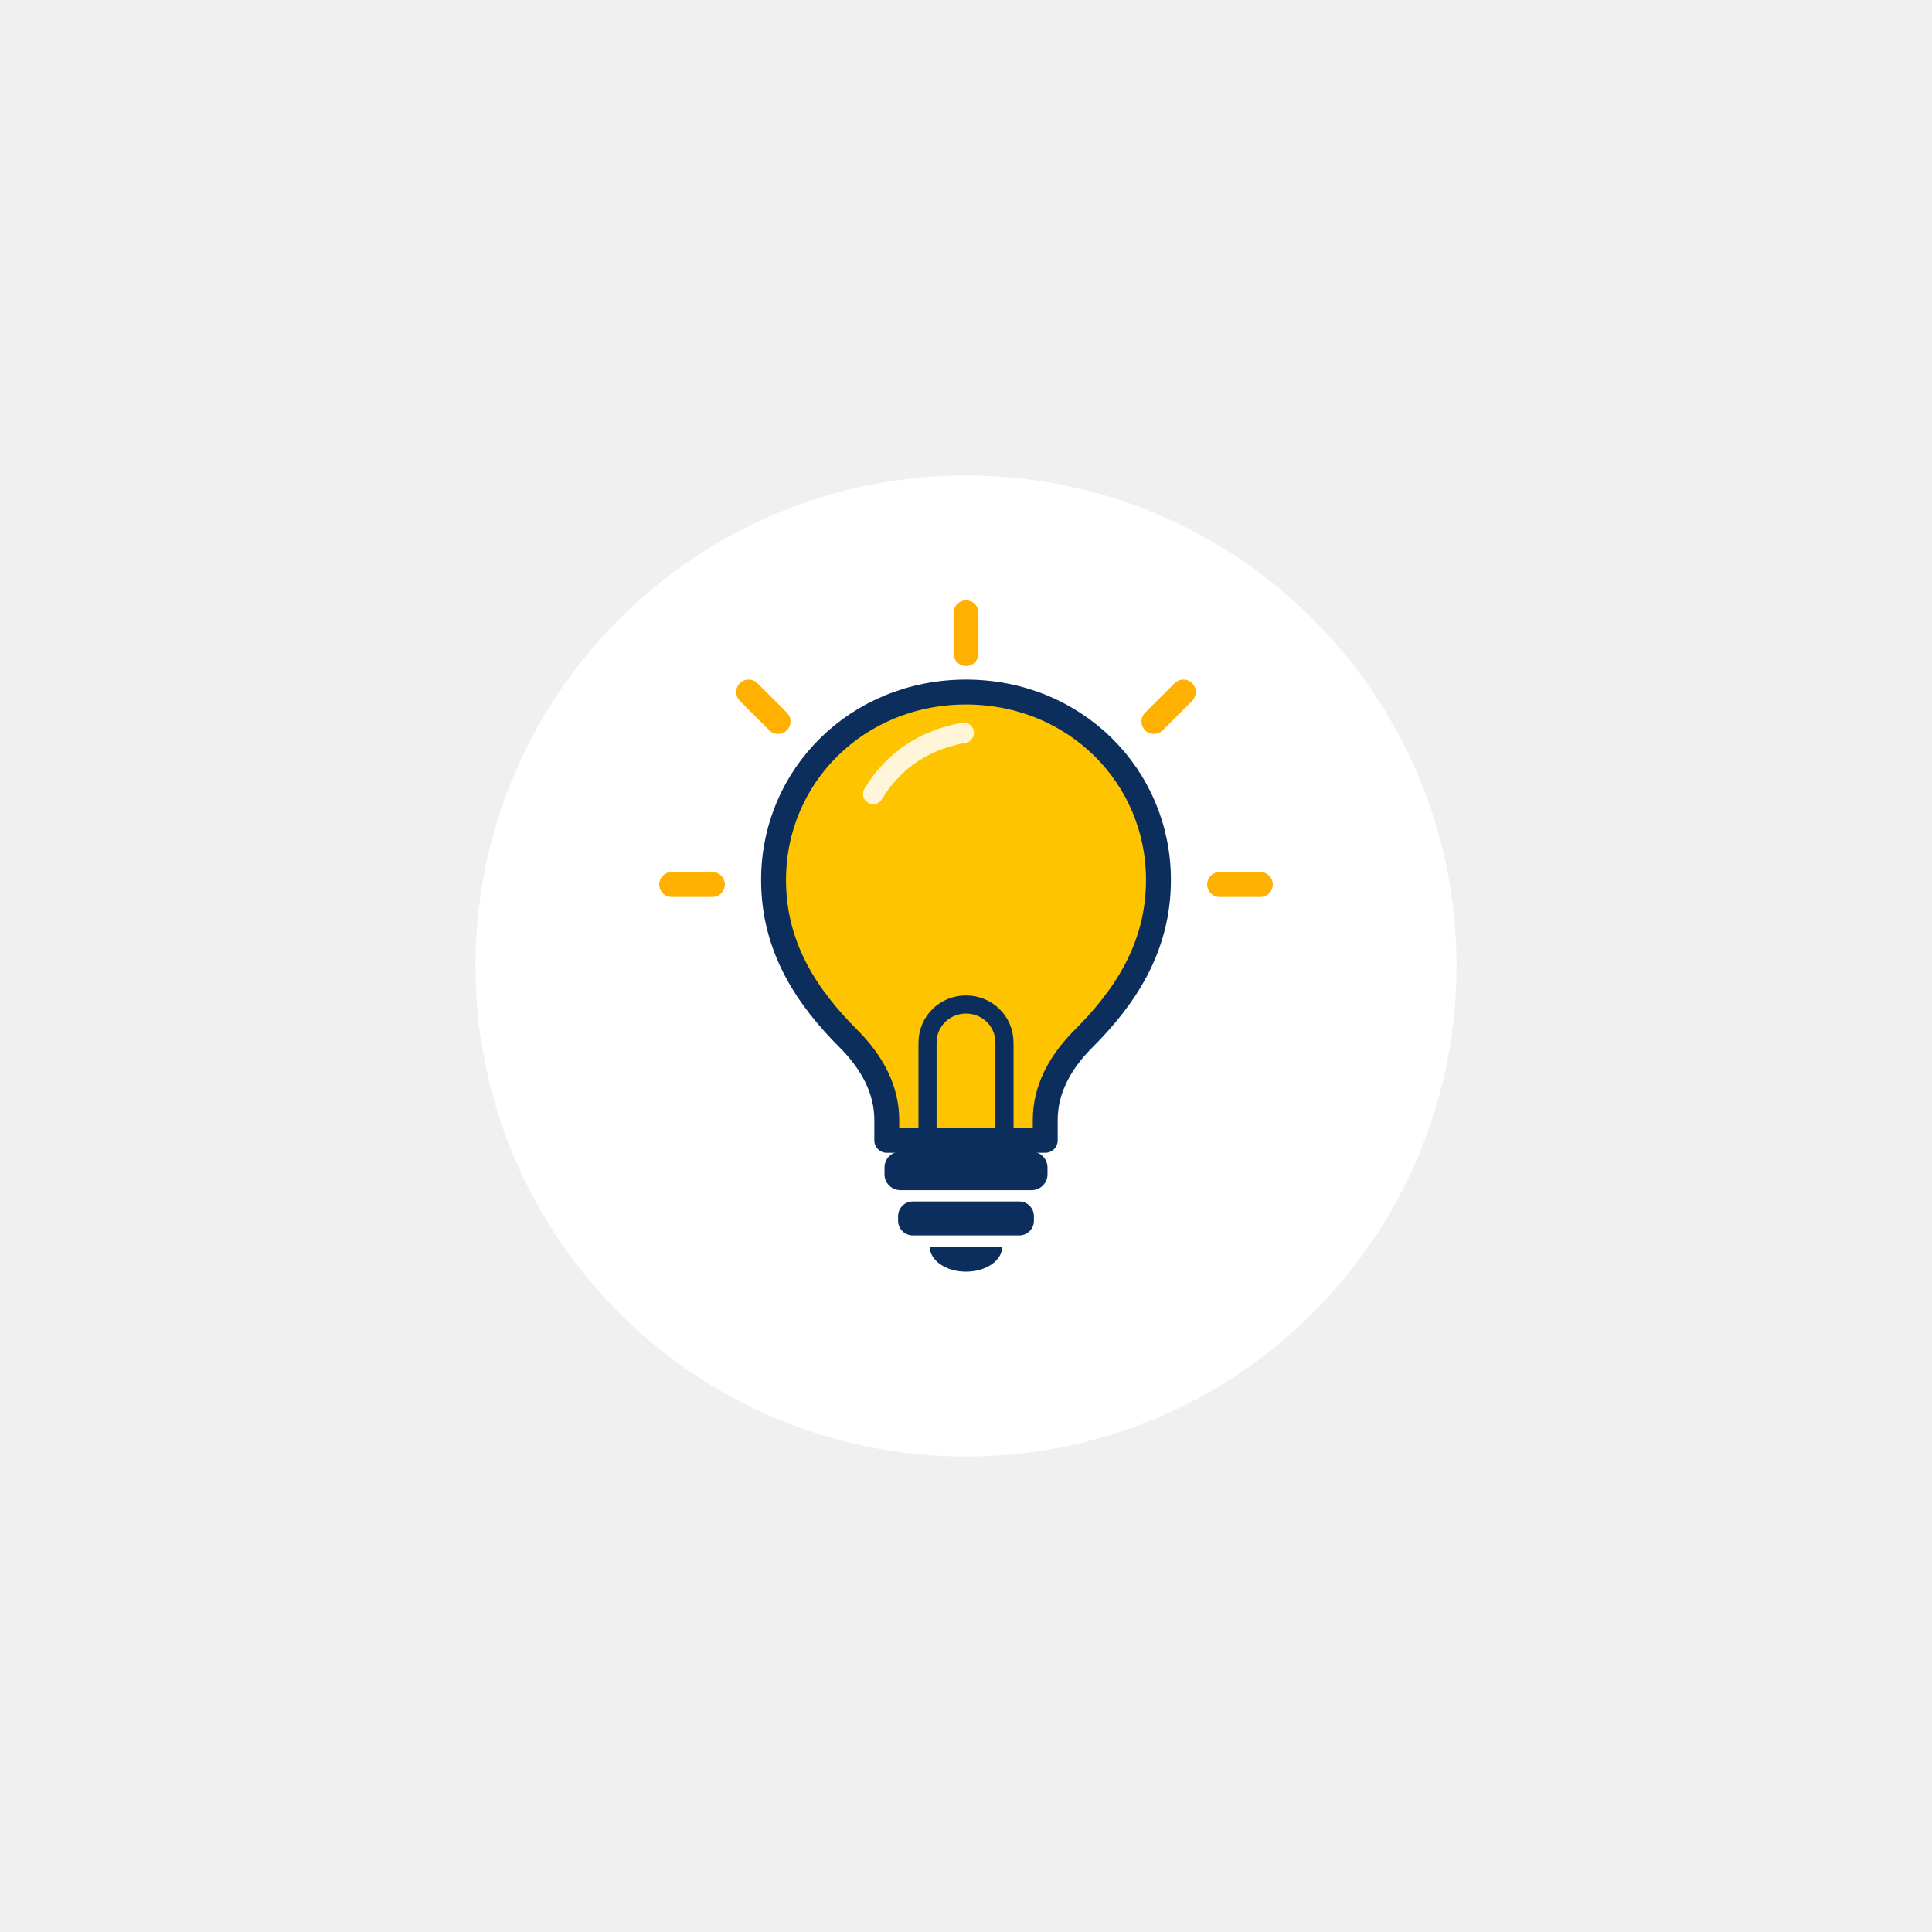
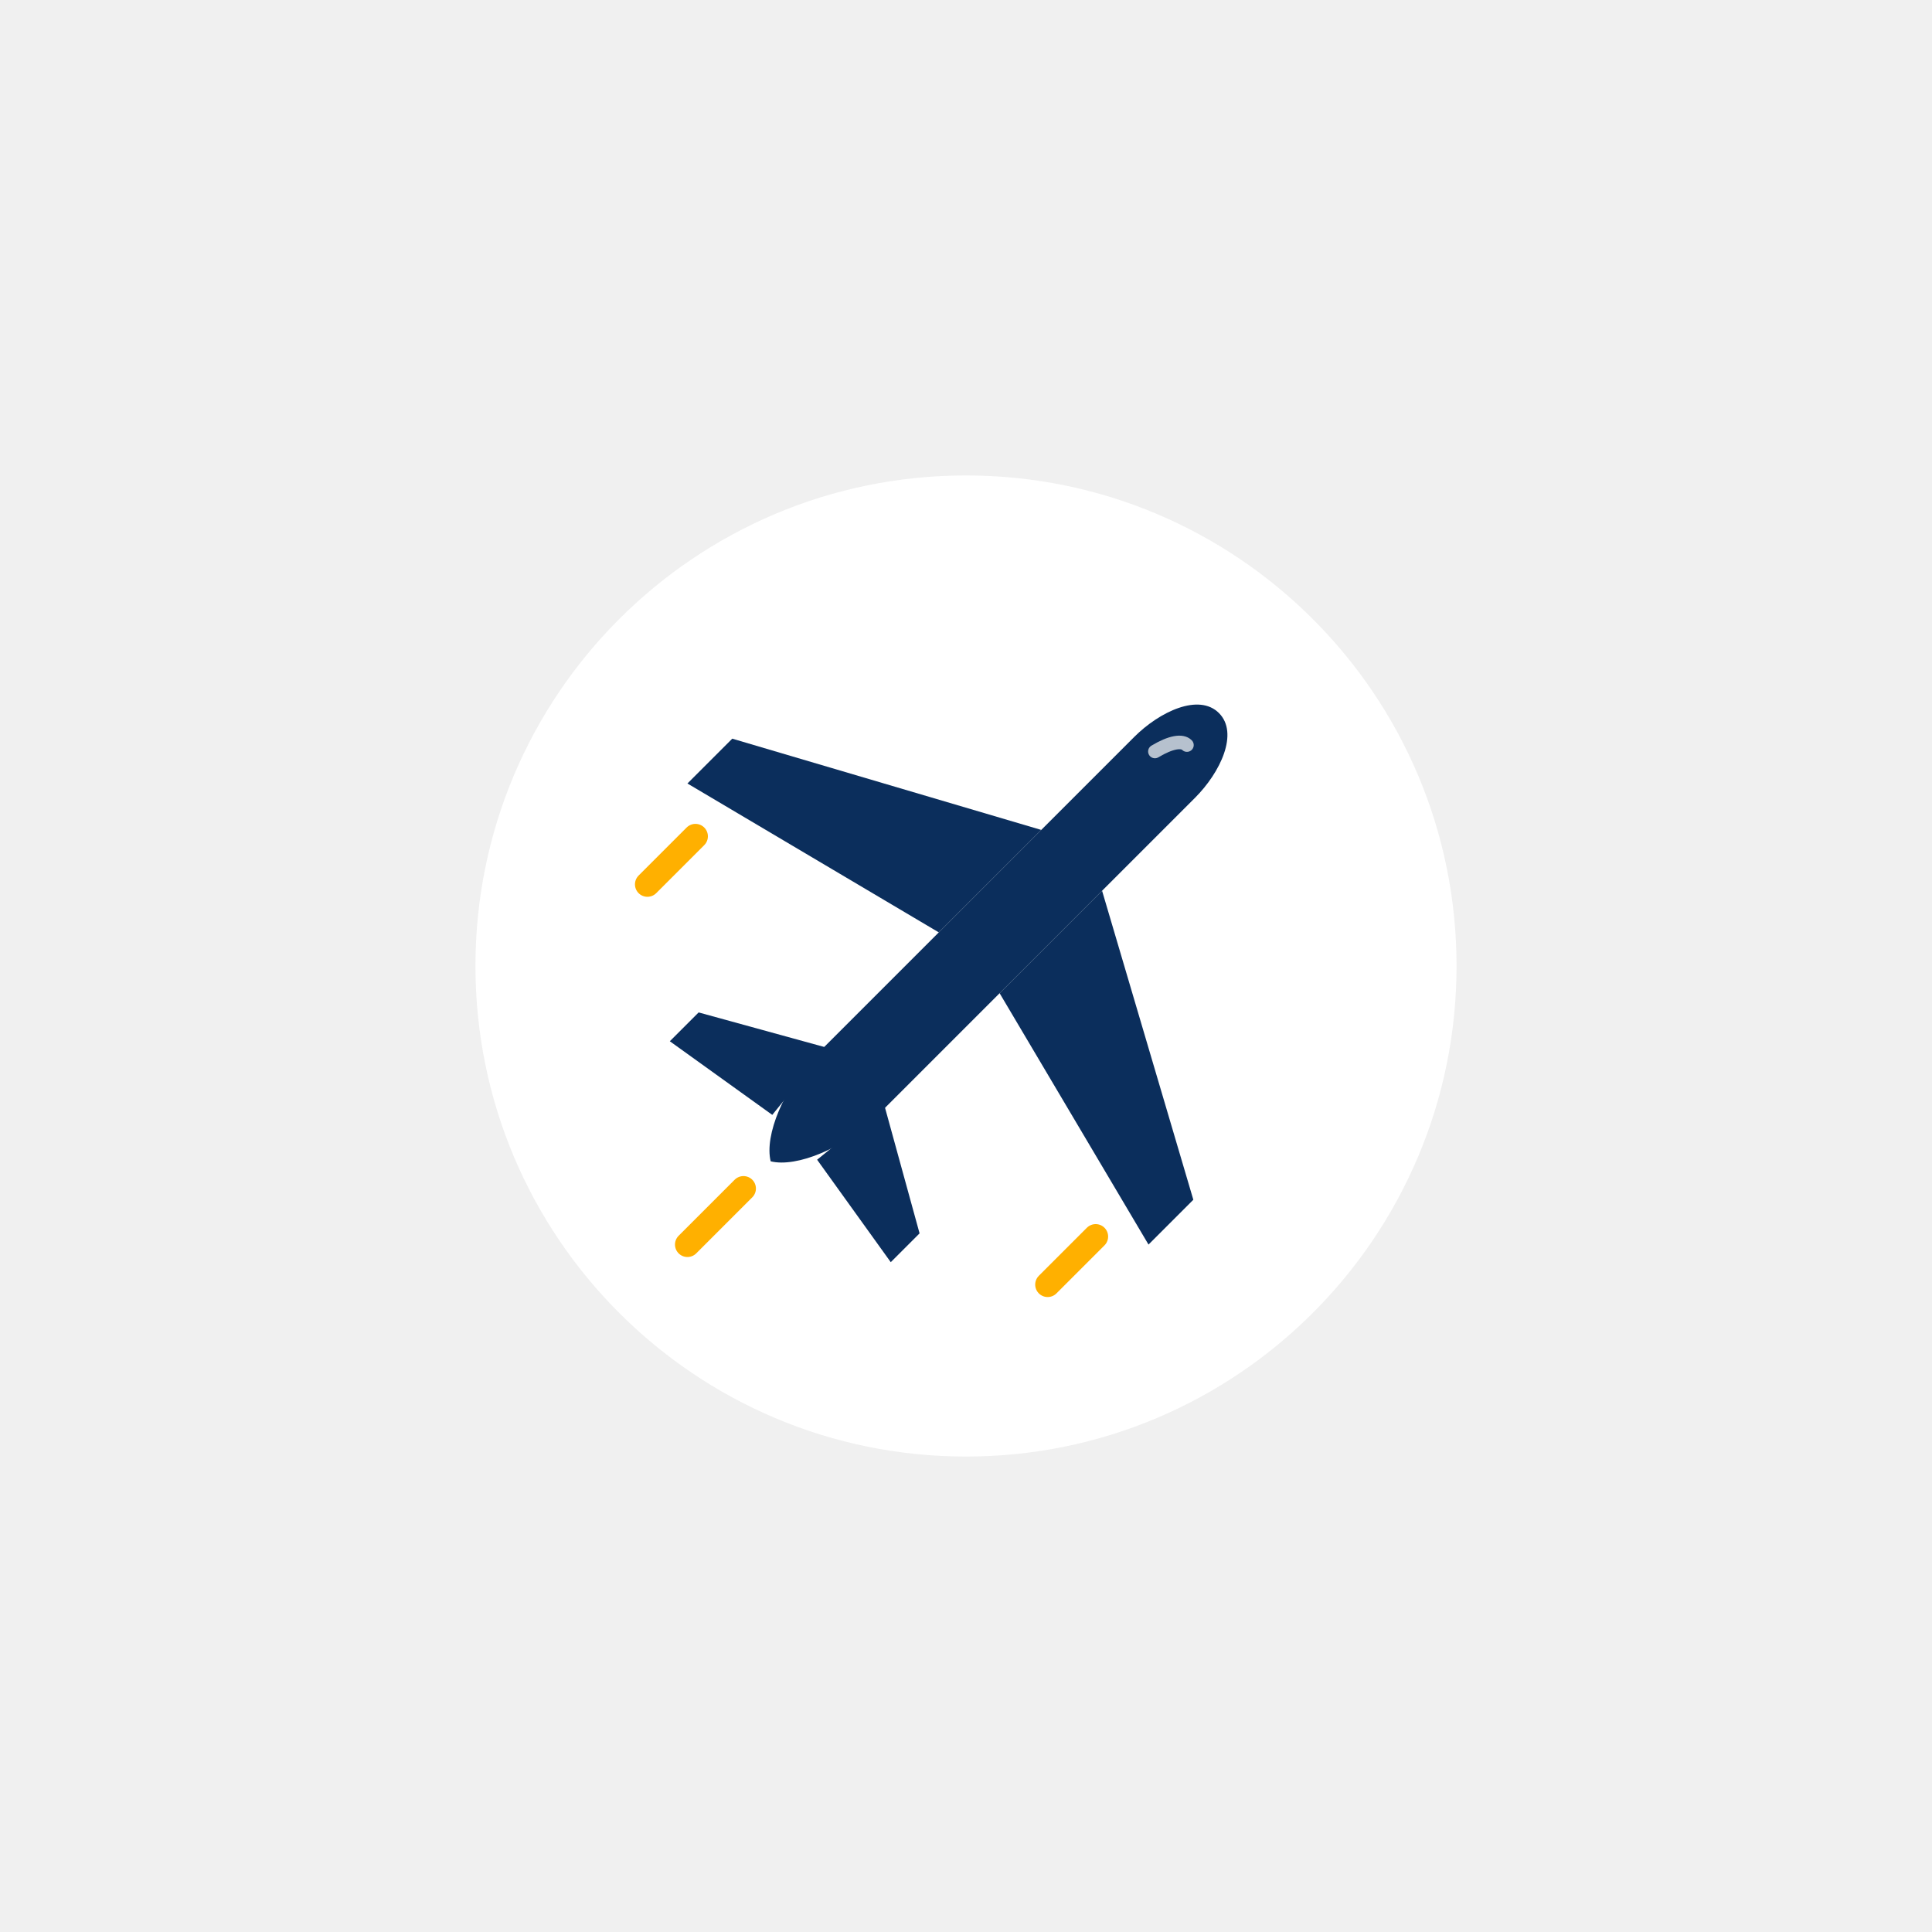
<svg xmlns="http://www.w3.org/2000/svg" viewBox="0 0 1024 1024" width="1024" height="1024">
  <circle cx="512" cy="512" r="260" fill="#FFFFFF" />
  <g transform="translate(512 512) scale(0.6) translate(-512 -512)">
-     <g>
+     <g transform="rotate(45 512 512) translate(0 -40)">
      <g stroke="#FFB000" stroke-width="22" stroke-linecap="round">
-         <line x1="512" y1="200" x2="512" y2="236" />
-         <line x1="320" y1="270" x2="346" y2="296" />
-         <line x1="704" y1="270" x2="678" y2="296" />
-         <line x1="252" y1="440" x2="288" y2="440" />
-         <line x1="772" y1="440" x2="736" y2="440" />
+         <line x1="512" y1="830" x2="512" y2="900" />
+         <line x1="262" y1="640" x2="262" y2="700" />
+         <line x1="762" y1="640" x2="762" y2="700" />
      </g>
-       <path d="M512 270c-96 0-170 74-170 166 0 60 30 104 66 140 22 22 34 46 34 72v18h140v-18c0-26 12-50 34-72 36-36 66-80 66-140 0-92-74-166-170-166z" fill="#FFC400" stroke="#0B2E5C" stroke-width="22" stroke-linejoin="round" />
-       <path d="M478 676v-96c0-20 16-34 34-34s34 14 34 34v96" fill="none" stroke="#0B2E5C" stroke-width="16" stroke-linecap="round" />
-       <rect x="440" y="676" width="144" height="34" rx="14" fill="#0B2E5C" />
-       <rect x="452" y="720" width="120" height="30" rx="13" fill="#0B2E5C" />
-       <path d="M480 760h64a32 22 0 0 1-64 0z" fill="#0B2E5C" />
-       <path d="M430 360c18-30 46-48 80-54" fill="none" stroke="#FFFFFF" stroke-width="18" stroke-linecap="round" opacity="0.85" />
+       <g fill="#0B2E5C">
+         <path d="M512 236C537 236 550 272 550 304L550 700C550 742 532 784 512 796C492 784 474 742 474 700L474 304C474 272 487 236 512 236Z" />
+         <path d="M550 420L800 556L800 612L550 548Z" />
+         <path d="M474 420L224 556L224 612L474 548Z" />
+         <path d="M548 690L650 748L650 784L540 766Z" />
+         <path d="M476 690L374 748L374 784L484 766Z" />
+       </g>
+       <path d="M496 300C500 284 506 276 512 276" fill="none" stroke="#FFFFFF" stroke-width="12" stroke-linecap="round" opacity="0.7" />
    </g>
  </g>
</svg>
